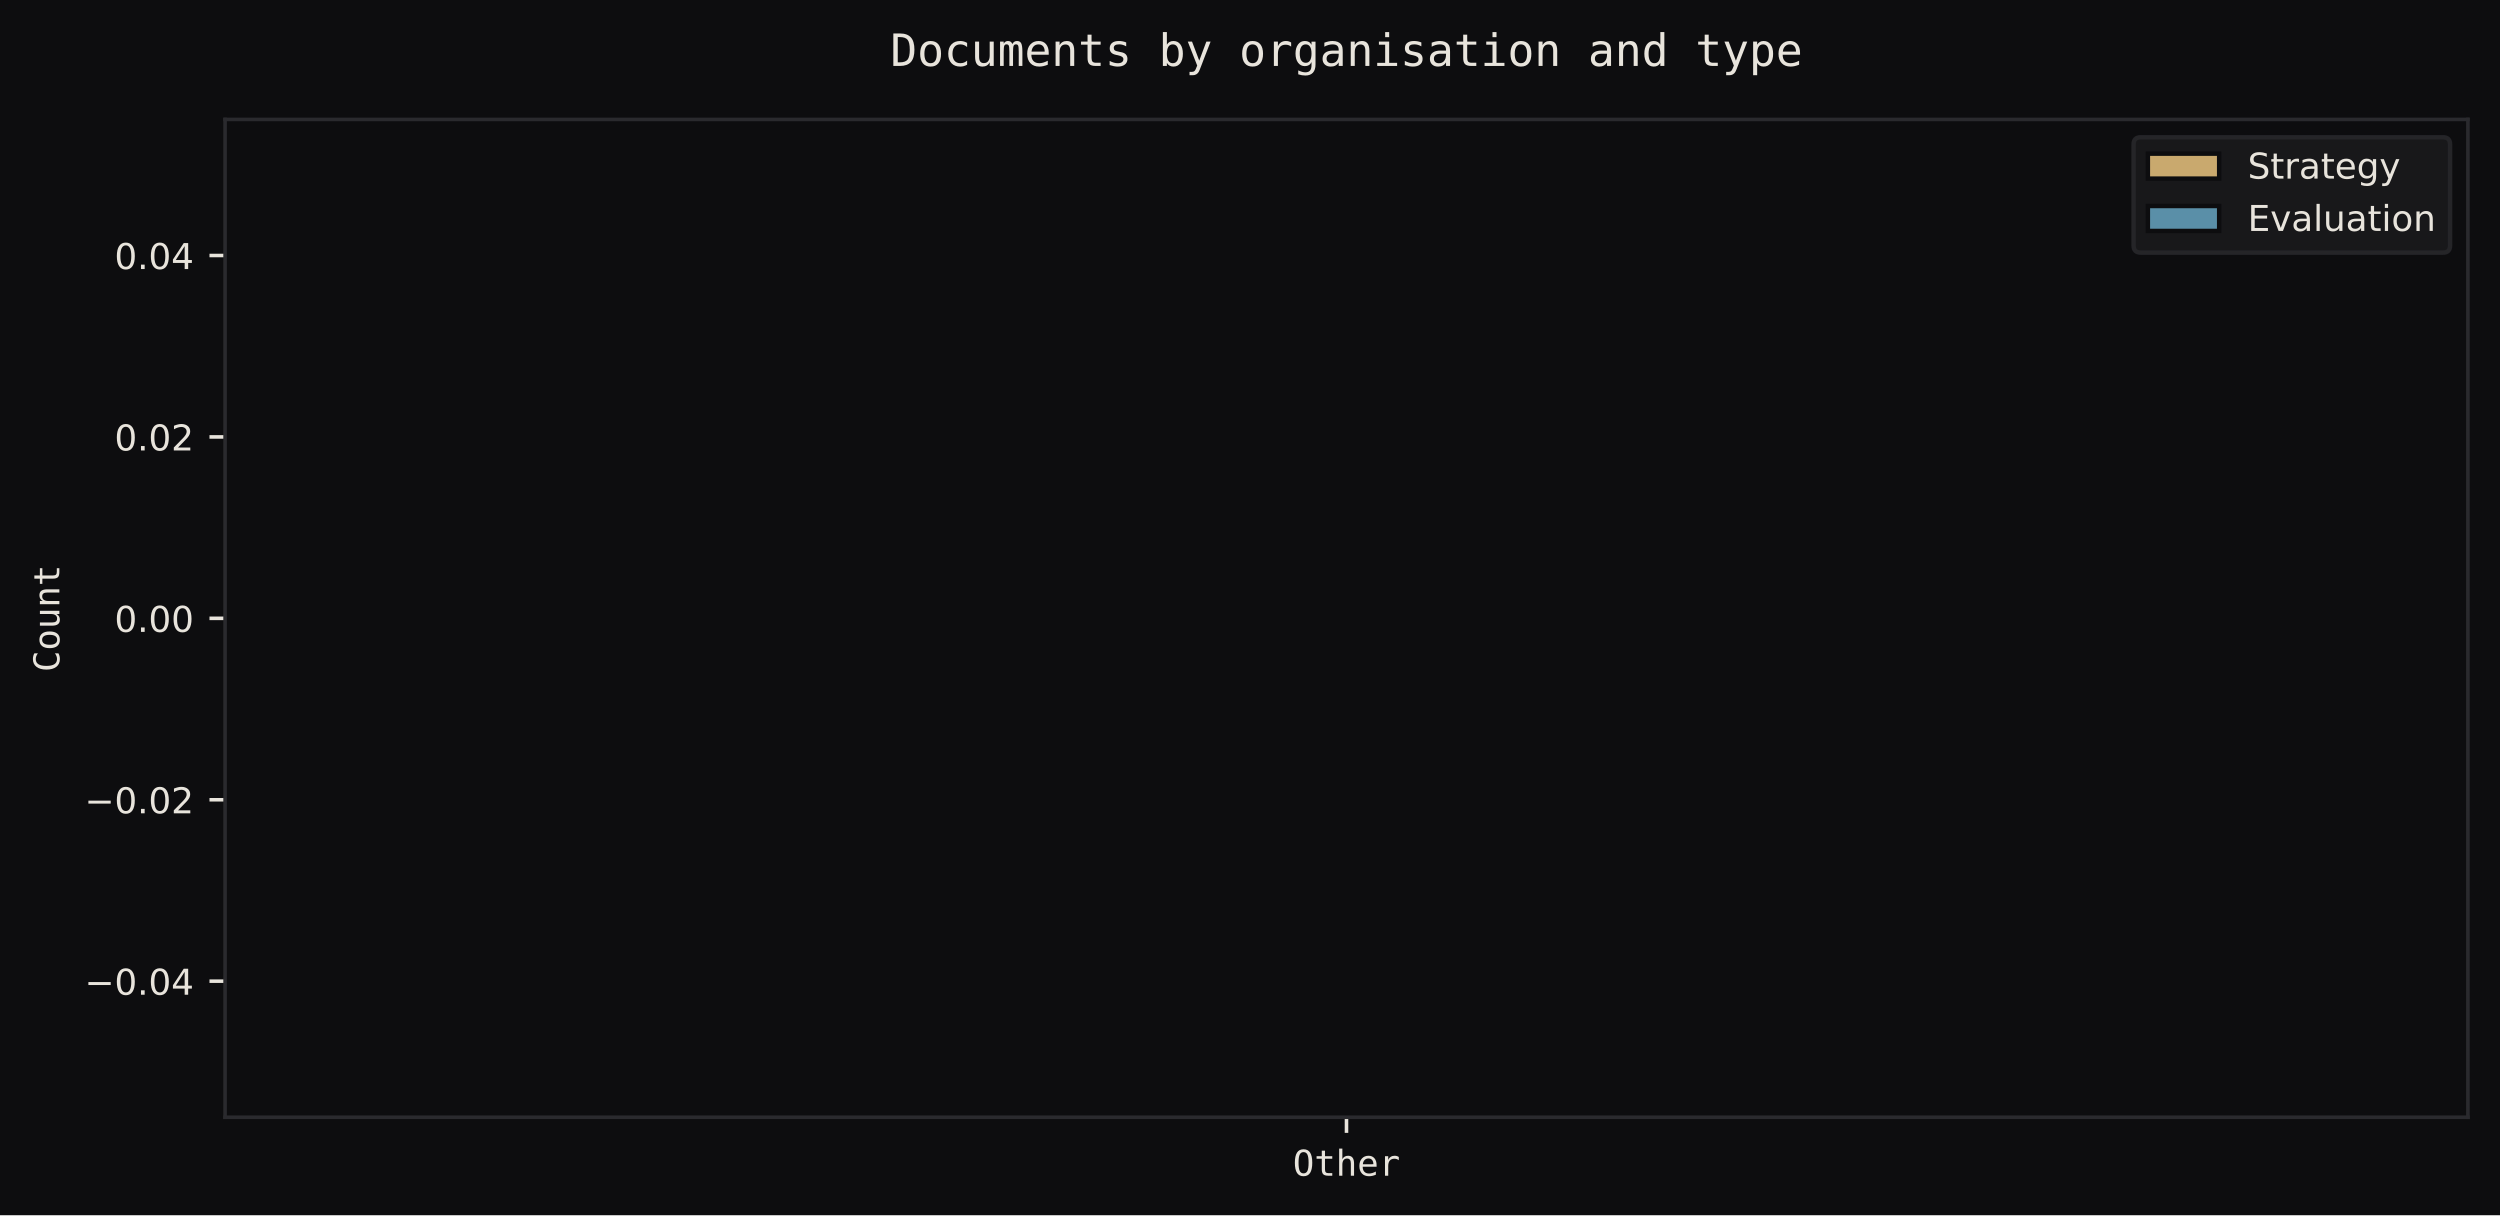
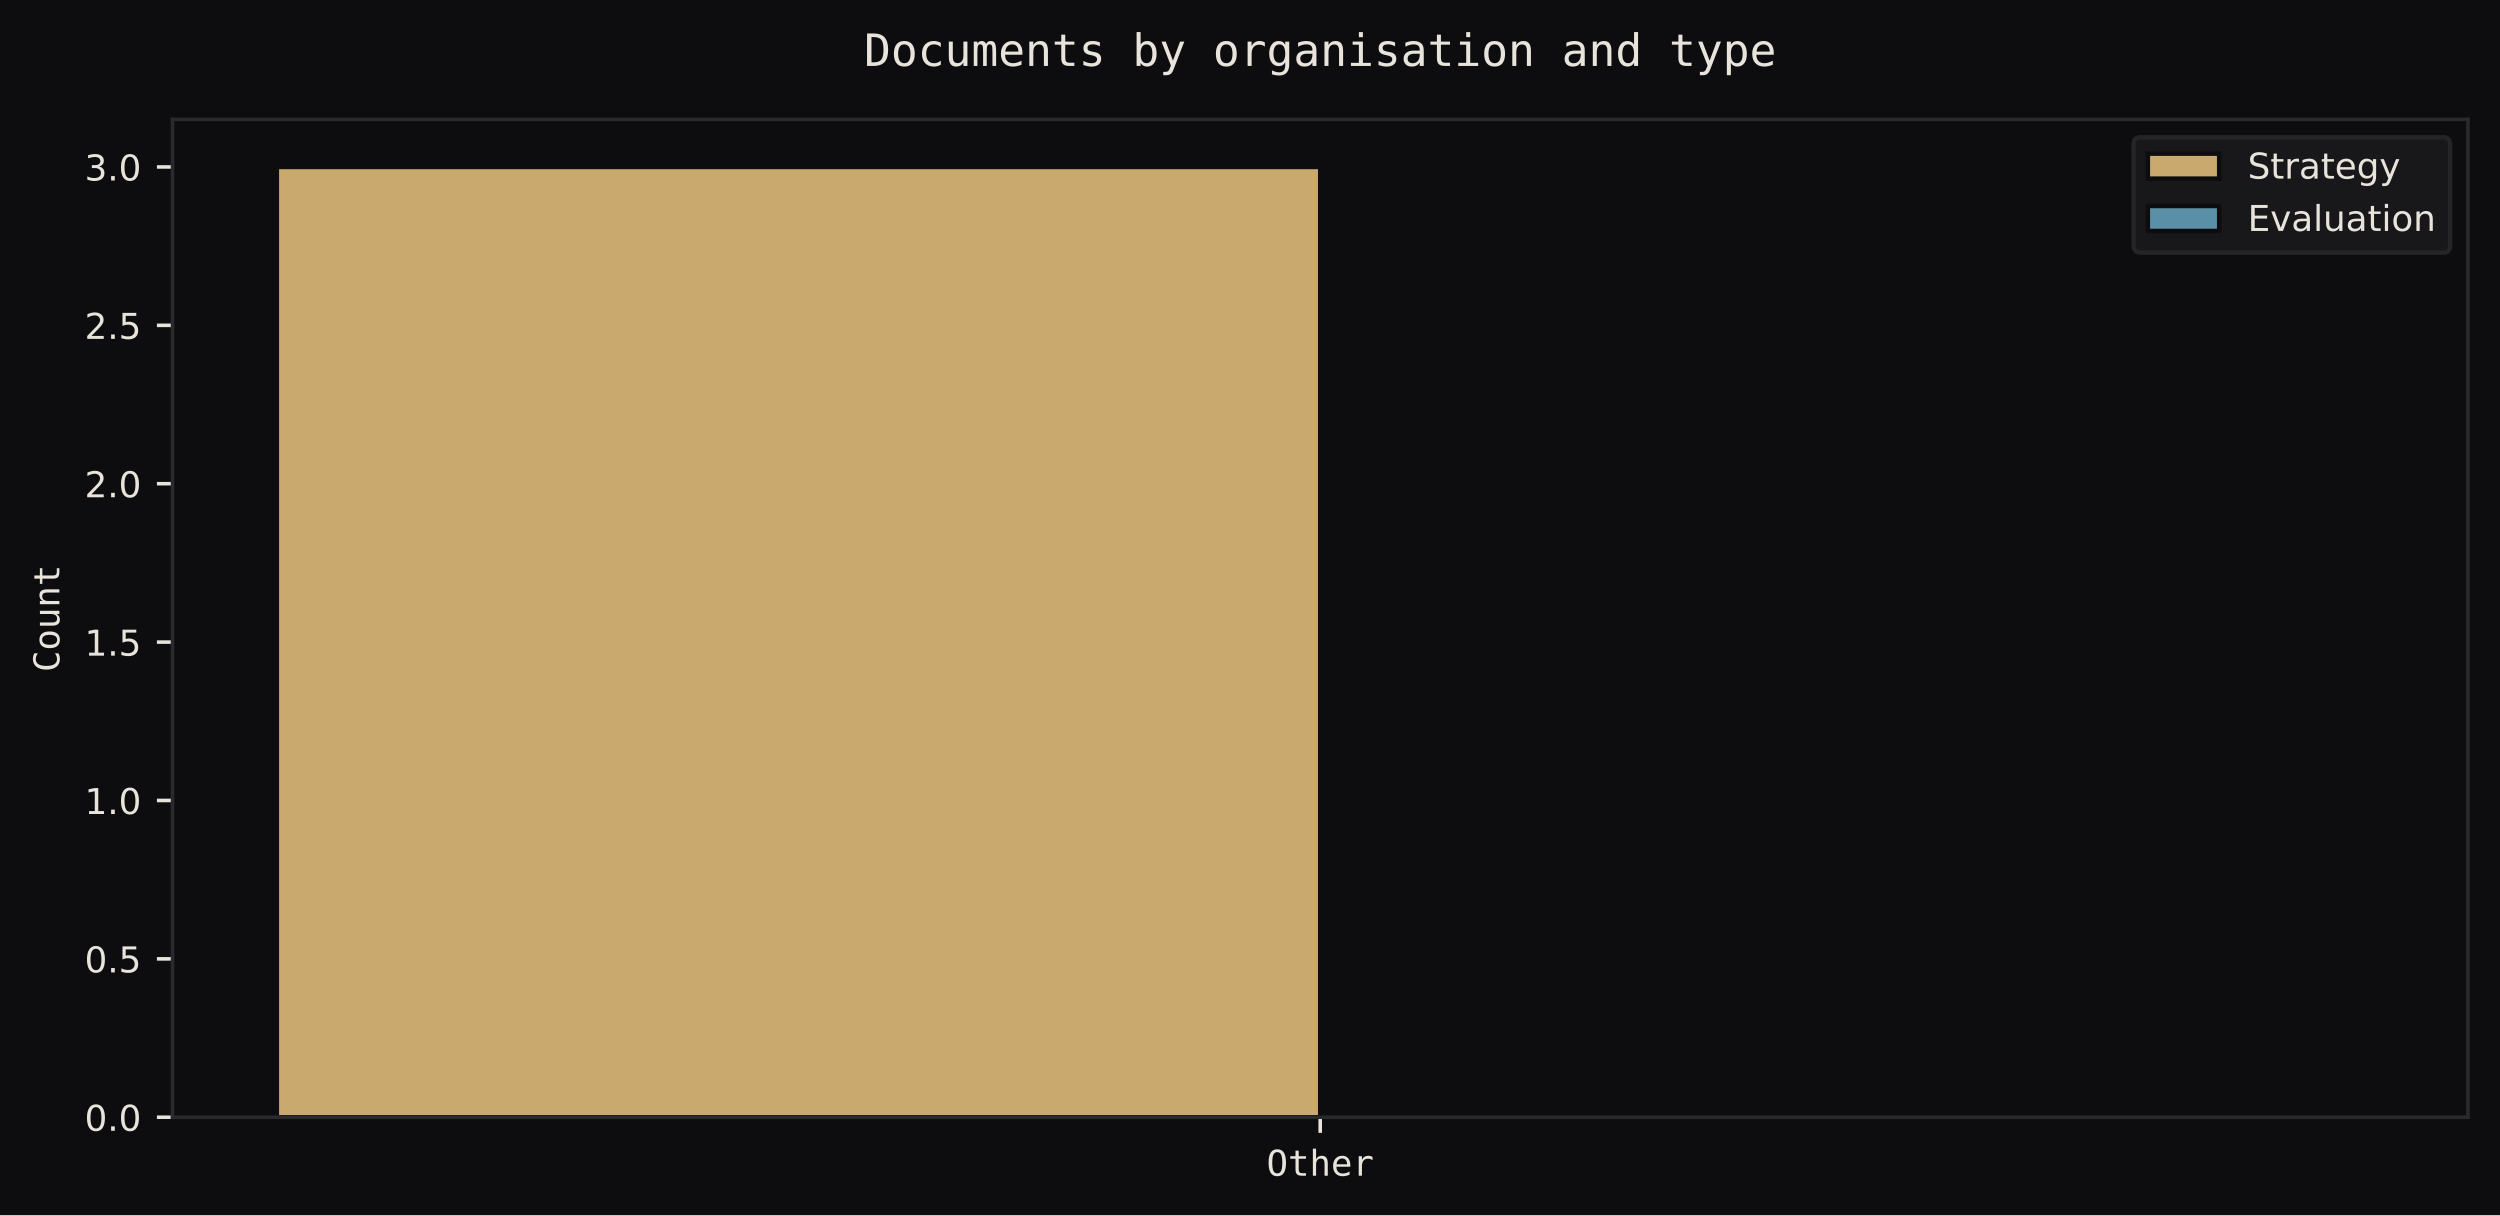
- <svg xmlns="http://www.w3.org/2000/svg" xmlns:xlink="http://www.w3.org/1999/xlink" width="560.931pt" height="272.663pt" viewBox="0 0 560.931 272.663" version="1.1">
+ <svg xmlns="http://www.w3.org/2000/svg" xmlns:xlink="http://www.w3.org/1999/xlink" width="560.928pt" height="272.663pt" viewBox="0 0 560.928 272.663" version="1.1">
  <defs>
    <style type="text/css">*{stroke-linejoin: round; stroke-linecap: butt}</style>
  </defs>
  <g id="figure_1">
    <g id="patch_1">
-       <path d="M 0 272.663  L 560.931 272.663  L 560.931 0  L 0 0  z " style="fill: #0d0d0f" />
+       <path d="M 0 272.663  L 560.928 272.663  L 560.928 0  L 0 0  z " style="fill: #0d0d0f" />
    </g>
    <g id="axes_1">
      <g id="patch_2">
-         <path d="M 50.501 250.678  L 553.731 250.678  L 553.731 26.798  L 50.501 26.798  z " style="fill: #0d0d0f" />
+         <path d="M 38.708 250.678  L 553.727 250.678  L 553.727 26.798  L 38.708 26.798  z " style="fill: #0d0d0f" />
      </g>
      <g id="patch_3">
-         <path d="M 73.375 138.738  L 302.116 138.738  L 302.116 138.738  L 73.375 138.738  z " clip-path="url(#pe4b5a69dbd)" style="fill: #c9a96e; stroke: #0d0d0f; stroke-linejoin: miter" />
+         <path d="M 62.117 250.678  L 296.217 250.678  L 296.217 37.459  L 62.117 37.459  z " clip-path="url(#pe9b4d05644)" style="fill: #c9a96e; stroke: #0d0d0f; stroke-linejoin: miter" />
      </g>
      <g id="patch_4">
-         <path d="M 302.116 138.738  L 530.857 138.738  L 530.857 138.738  L 302.116 138.738  z " clip-path="url(#pe4b5a69dbd)" style="fill: #5a8fa8; stroke: #0d0d0f; stroke-linejoin: miter" />
+         <path d="M 296.217 250.678  L 530.317 250.678  L 530.317 250.678  L 296.217 250.678  z " clip-path="url(#pe9b4d05644)" style="fill: #5a8fa8; stroke: #0d0d0f; stroke-linejoin: miter" />
      </g>
      <g id="matplotlib.axis_1">
        <g id="xtick_1">
          <g id="line2d_1">
            <defs>
-               <path id="m6f34812e41" d="M 0 0  L 0 3.5  " style="stroke: #e8e4dc; stroke-width: 0.8" />
-             </defs>
-             <g>
-               <use xlink:href="#m6f34812e41" x="302.116" y="250.678" style="fill: #e8e4dc; stroke: #e8e4dc; stroke-width: 0.8" />
+               <path id="m084ae5358c" d="M 0 0  L 0 3.5  " style="stroke: #e8e4dc; stroke-width: 0.8" />
+             </defs>
+             <g>
+               <use xlink:href="#m084ae5358c" x="296.217" y="250.678" style="fill: #e8e4dc; stroke: #e8e4dc; stroke-width: 0.8" />
            </g>
          </g>
          <g id="text_1">
-             <g style="fill: #e8e4dc" transform="translate(290.0756 263.7997) scale(0.08 -0.08)">
+             <g style="fill: #e8e4dc" transform="translate(284.1769 263.7997) scale(0.08 -0.08)">
              <defs>
                <path id="DejaVuSansMono-4f" d="M 2828 2328  Q 2828 3356 2617 3797  Q 2406 4238 1925 4238  Q 1447 4238 1236 3797  Q 1025 3356 1025 2328  Q 1025 1303 1236 862  Q 1447 422 1925 422  Q 2406 422 2617 861  Q 2828 1300 2828 2328  z M 3488 2328  Q 3488 1109 3102 509  Q 2716 -91 1925 -91  Q 1134 -91 750 506  Q 366 1103 366 2328  Q 366 3550 752 4150  Q 1138 4750 1925 4750  Q 2716 4750 3102 4150  Q 3488 3550 3488 2328  z " transform="scale(0.015625)" />
                <path id="DejaVuSansMono-74" d="M 1919 4494  L 1919 3500  L 3225 3500  L 3225 3053  L 1919 3053  L 1919 1153  Q 1919 766 2066 612  Q 2213 459 2578 459  L 3225 459  L 3225 0  L 2522 0  Q 1875 0 1609 259  Q 1344 519 1344 1153  L 1344 3053  L 409 3053  L 409 3500  L 1344 3500  L 1344 4494  L 1919 4494  z " transform="scale(0.015625)" />
                <path id="DejaVuSansMono-68" d="M 3284 2169  L 3284 0  L 2706 0  L 2706 2169  Q 2706 2641 2540 2862  Q 2375 3084 2022 3084  Q 1619 3084 1401 2798  Q 1184 2513 1184 1978  L 1184 0  L 609 0  L 609 4863  L 1184 4863  L 1184 2975  Q 1338 3275 1600 3429  Q 1863 3584 2222 3584  Q 2756 3584 3020 3232  Q 3284 2881 3284 2169  z " transform="scale(0.015625)" />
                <path id="DejaVuSansMono-65" d="M 3475 1894  L 3475 1613  L 984 1613  L 984 1594  Q 984 1022 1282 709  Q 1581 397 2125 397  Q 2400 397 2700 484  Q 3000 572 3341 750  L 3341 178  Q 3013 44 2708 -23  Q 2403 -91 2119 -91  Q 1303 -91 843 398  Q 384 888 384 1747  Q 384 2584 834 3084  Q 1284 3584 2034 3584  Q 2703 3584 3089 3131  Q 3475 2678 3475 1894  z M 2900 2063  Q 2888 2569 2661 2833  Q 2434 3097 2009 3097  Q 1594 3097 1325 2822  Q 1056 2547 1006 2059  L 2900 2063  z " transform="scale(0.015625)" />
                <path id="DejaVuSansMono-72" d="M 3609 2778  Q 3425 2922 3234 2987  Q 3044 3053 2816 3053  Q 2278 3053 1993 2715  Q 1709 2378 1709 1741  L 1709 0  L 1131 0  L 1131 3500  L 1709 3500  L 1709 2816  Q 1853 3188 2151 3386  Q 2450 3584 2859 3584  Q 3072 3584 3256 3531  Q 3441 3478 3609 3366  L 3609 2778  z " transform="scale(0.015625)" />
              </defs>
              <use xlink:href="#DejaVuSansMono-4f" />
              <use xlink:href="#DejaVuSansMono-74" transform="translate(60.20508 0)" />
              <use xlink:href="#DejaVuSansMono-68" transform="translate(120.4102 0)" />
              <use xlink:href="#DejaVuSansMono-65" transform="translate(180.6152 0)" />
              <use xlink:href="#DejaVuSansMono-72" transform="translate(240.8203 0)" />
            </g>
          </g>
        </g>
      </g>
      <g id="matplotlib.axis_2">
        <g id="ytick_1">
          <g id="line2d_2">
            <defs>
-               <path id="ma026a81837" d="M 0 0  L -3.5 0  " style="stroke: #e8e4dc; stroke-width: 0.8" />
-             </defs>
-             <g>
-               <use xlink:href="#ma026a81837" x="50.501" y="220.149" style="fill: #e8e4dc; stroke: #e8e4dc; stroke-width: 0.8" />
+               <path id="m0baafd3e30" d="M 0 0  L -3.5 0  " style="stroke: #e8e4dc; stroke-width: 0.8" />
+             </defs>
+             <g>
+               <use xlink:href="#m0baafd3e30" x="38.708" y="250.678" style="fill: #e8e4dc; stroke: #e8e4dc; stroke-width: 0.8" />
            </g>
          </g>
          <g id="text_2">
-             <g style="fill: #e8e4dc" transform="translate(18.985 223.1887) scale(0.08 -0.08)">
-               <defs>
-                 <path id="DejaVuSans-2212" d="M 678 2272  L 4684 2272  L 4684 1741  L 678 1741  L 678 2272  z " transform="scale(0.015625)" />
+             <g style="fill: #e8e4dc" transform="translate(18.985 253.7178) scale(0.08 -0.08)">
+               <defs>
                <path id="DejaVuSans-30" d="M 2034 4250  Q 1547 4250 1301 3770  Q 1056 3291 1056 2328  Q 1056 1369 1301 889  Q 1547 409 2034 409  Q 2525 409 2770 889  Q 3016 1369 3016 2328  Q 3016 3291 2770 3770  Q 2525 4250 2034 4250  z M 2034 4750  Q 2819 4750 3233 4129  Q 3647 3509 3647 2328  Q 3647 1150 3233 529  Q 2819 -91 2034 -91  Q 1250 -91 836 529  Q 422 1150 422 2328  Q 422 3509 836 4129  Q 1250 4750 2034 4750  z " transform="scale(0.015625)" />
                <path id="DejaVuSans-2e" d="M 684 794  L 1344 794  L 1344 0  L 684 0  L 684 794  z " transform="scale(0.015625)" />
-                 <path id="DejaVuSans-34" d="M 2419 4116  L 825 1625  L 2419 1625  L 2419 4116  z M 2253 4666  L 3047 4666  L 3047 1625  L 3713 1625  L 3713 1100  L 3047 1100  L 3047 0  L 2419 0  L 2419 1100  L 313 1100  L 313 1709  L 2253 4666  z " transform="scale(0.015625)" />
-               </defs>
-               <use xlink:href="#DejaVuSans-2212" />
-               <use xlink:href="#DejaVuSans-30" transform="translate(83.78906 0)" />
-               <use xlink:href="#DejaVuSans-2e" transform="translate(147.4121 0)" />
-               <use xlink:href="#DejaVuSans-30" transform="translate(179.1992 0)" />
-               <use xlink:href="#DejaVuSans-34" transform="translate(242.8223 0)" />
+               </defs>
+               <use xlink:href="#DejaVuSans-30" />
+               <use xlink:href="#DejaVuSans-2e" transform="translate(63.62305 0)" />
+               <use xlink:href="#DejaVuSans-30" transform="translate(95.41016 0)" />
            </g>
          </g>
        </g>
        <g id="ytick_2">
          <g id="line2d_3">
            <g>
-               <use xlink:href="#ma026a81837" x="50.501" y="179.444" style="fill: #e8e4dc; stroke: #e8e4dc; stroke-width: 0.8" />
+               <use xlink:href="#m0baafd3e30" x="38.708" y="215.142" style="fill: #e8e4dc; stroke: #e8e4dc; stroke-width: 0.8" />
            </g>
          </g>
          <g id="text_3">
-             <g style="fill: #e8e4dc" transform="translate(18.985 182.4833) scale(0.08 -0.08)">
-               <defs>
-                 <path id="DejaVuSans-32" d="M 1228 531  L 3431 531  L 3431 0  L 469 0  L 469 531  Q 828 903 1448 1529  Q 2069 2156 2228 2338  Q 2531 2678 2651 2914  Q 2772 3150 2772 3378  Q 2772 3750 2511 3984  Q 2250 4219 1831 4219  Q 1534 4219 1204 4116  Q 875 4013 500 3803  L 500 4441  Q 881 4594 1212 4672  Q 1544 4750 1819 4750  Q 2544 4750 2975 4387  Q 3406 4025 3406 3419  Q 3406 3131 3298 2873  Q 3191 2616 2906 2266  Q 2828 2175 2409 1742  Q 1991 1309 1228 531  z " transform="scale(0.015625)" />
-               </defs>
-               <use xlink:href="#DejaVuSans-2212" />
-               <use xlink:href="#DejaVuSans-30" transform="translate(83.78906 0)" />
-               <use xlink:href="#DejaVuSans-2e" transform="translate(147.4121 0)" />
-               <use xlink:href="#DejaVuSans-30" transform="translate(179.1992 0)" />
-               <use xlink:href="#DejaVuSans-32" transform="translate(242.8223 0)" />
+             <g style="fill: #e8e4dc" transform="translate(18.985 218.1813) scale(0.08 -0.08)">
+               <defs>
+                 <path id="DejaVuSans-35" d="M 691 4666  L 3169 4666  L 3169 4134  L 1269 4134  L 1269 2991  Q 1406 3038 1543 3061  Q 1681 3084 1819 3084  Q 2600 3084 3056 2656  Q 3513 2228 3513 1497  Q 3513 744 3044 326  Q 2575 -91 1722 -91  Q 1428 -91 1123 -41  Q 819 9 494 109  L 494 744  Q 775 591 1075 516  Q 1375 441 1709 441  Q 2250 441 2565 725  Q 2881 1009 2881 1497  Q 2881 1984 2565 2268  Q 2250 2553 1709 2553  Q 1456 2553 1204 2497  Q 953 2441 691 2322  L 691 4666  z " transform="scale(0.015625)" />
+               </defs>
+               <use xlink:href="#DejaVuSans-30" />
+               <use xlink:href="#DejaVuSans-2e" transform="translate(63.62305 0)" />
+               <use xlink:href="#DejaVuSans-35" transform="translate(95.41016 0)" />
            </g>
          </g>
        </g>
        <g id="ytick_3">
          <g id="line2d_4">
            <g>
-               <use xlink:href="#ma026a81837" x="50.501" y="138.738" style="fill: #e8e4dc; stroke: #e8e4dc; stroke-width: 0.8" />
+               <use xlink:href="#m0baafd3e30" x="38.708" y="179.605" style="fill: #e8e4dc; stroke: #e8e4dc; stroke-width: 0.8" />
            </g>
          </g>
          <g id="text_4">
-             <g style="fill: #e8e4dc" transform="translate(25.68875 141.7778) scale(0.08 -0.08)">
-               <use xlink:href="#DejaVuSans-30" />
+             <g style="fill: #e8e4dc" transform="translate(18.985 182.6448) scale(0.08 -0.08)">
+               <defs>
+                 <path id="DejaVuSans-31" d="M 794 531  L 1825 531  L 1825 4091  L 703 3866  L 703 4441  L 1819 4666  L 2450 4666  L 2450 531  L 3481 531  L 3481 0  L 794 0  L 794 531  z " transform="scale(0.015625)" />
+               </defs>
+               <use xlink:href="#DejaVuSans-31" />
              <use xlink:href="#DejaVuSans-2e" transform="translate(63.62305 0)" />
              <use xlink:href="#DejaVuSans-30" transform="translate(95.41016 0)" />
-               <use xlink:href="#DejaVuSans-30" transform="translate(159.0332 0)" />
            </g>
          </g>
        </g>
        <g id="ytick_4">
          <g id="line2d_5">
            <g>
-               <use xlink:href="#ma026a81837" x="50.501" y="98.033" style="fill: #e8e4dc; stroke: #e8e4dc; stroke-width: 0.8" />
+               <use xlink:href="#m0baafd3e30" x="38.708" y="144.069" style="fill: #e8e4dc; stroke: #e8e4dc; stroke-width: 0.8" />
            </g>
          </g>
          <g id="text_5">
-             <g style="fill: #e8e4dc" transform="translate(25.68875 101.0724) scale(0.08 -0.08)">
-               <use xlink:href="#DejaVuSans-30" />
-               <use xlink:href="#DejaVuSans-2e" transform="translate(63.62305 0)" />
-               <use xlink:href="#DejaVuSans-30" transform="translate(95.41016 0)" />
-               <use xlink:href="#DejaVuSans-32" transform="translate(159.0332 0)" />
+             <g style="fill: #e8e4dc" transform="translate(18.985 147.1083) scale(0.08 -0.08)">
+               <use xlink:href="#DejaVuSans-31" />
+               <use xlink:href="#DejaVuSans-2e" transform="translate(63.62305 0)" />
+               <use xlink:href="#DejaVuSans-35" transform="translate(95.41016 0)" />
            </g>
          </g>
        </g>
        <g id="ytick_5">
          <g id="line2d_6">
            <g>
-               <use xlink:href="#ma026a81837" x="50.501" y="57.328" style="fill: #e8e4dc; stroke: #e8e4dc; stroke-width: 0.8" />
+               <use xlink:href="#m0baafd3e30" x="38.708" y="108.532" style="fill: #e8e4dc; stroke: #e8e4dc; stroke-width: 0.8" />
            </g>
          </g>
          <g id="text_6">
-             <g style="fill: #e8e4dc" transform="translate(25.68875 60.3669) scale(0.08 -0.08)">
-               <use xlink:href="#DejaVuSans-30" />
+             <g style="fill: #e8e4dc" transform="translate(18.985 111.5718) scale(0.08 -0.08)">
+               <defs>
+                 <path id="DejaVuSans-32" d="M 1228 531  L 3431 531  L 3431 0  L 469 0  L 469 531  Q 828 903 1448 1529  Q 2069 2156 2228 2338  Q 2531 2678 2651 2914  Q 2772 3150 2772 3378  Q 2772 3750 2511 3984  Q 2250 4219 1831 4219  Q 1534 4219 1204 4116  Q 875 4013 500 3803  L 500 4441  Q 881 4594 1212 4672  Q 1544 4750 1819 4750  Q 2544 4750 2975 4387  Q 3406 4025 3406 3419  Q 3406 3131 3298 2873  Q 3191 2616 2906 2266  Q 2828 2175 2409 1742  Q 1991 1309 1228 531  z " transform="scale(0.015625)" />
+               </defs>
+               <use xlink:href="#DejaVuSans-32" />
              <use xlink:href="#DejaVuSans-2e" transform="translate(63.62305 0)" />
              <use xlink:href="#DejaVuSans-30" transform="translate(95.41016 0)" />
-               <use xlink:href="#DejaVuSans-34" transform="translate(159.0332 0)" />
-             </g>
-           </g>
-         </g>
-         <g id="text_7">
+             </g>
+           </g>
+         </g>
+         <g id="ytick_6">
+           <g id="line2d_7">
+             <g>
+               <use xlink:href="#m0baafd3e30" x="38.708" y="72.996" style="fill: #e8e4dc; stroke: #e8e4dc; stroke-width: 0.8" />
+             </g>
+           </g>
+           <g id="text_7">
+             <g style="fill: #e8e4dc" transform="translate(18.985 76.03527) scale(0.08 -0.08)">
+               <use xlink:href="#DejaVuSans-32" />
+               <use xlink:href="#DejaVuSans-2e" transform="translate(63.62305 0)" />
+               <use xlink:href="#DejaVuSans-35" transform="translate(95.41016 0)" />
+             </g>
+           </g>
+         </g>
+         <g id="ytick_7">
+           <g id="line2d_8">
+             <g>
+               <use xlink:href="#m0baafd3e30" x="38.708" y="37.459" style="fill: #e8e4dc; stroke: #e8e4dc; stroke-width: 0.8" />
+             </g>
+           </g>
+           <g id="text_8">
+             <g style="fill: #e8e4dc" transform="translate(18.985 40.49876) scale(0.08 -0.08)">
+               <defs>
+                 <path id="DejaVuSans-33" d="M 2597 2516  Q 3050 2419 3304 2112  Q 3559 1806 3559 1356  Q 3559 666 3084 287  Q 2609 -91 1734 -91  Q 1441 -91 1130 -33  Q 819 25 488 141  L 488 750  Q 750 597 1062 519  Q 1375 441 1716 441  Q 2309 441 2620 675  Q 2931 909 2931 1356  Q 2931 1769 2642 2001  Q 2353 2234 1838 2234  L 1294 2234  L 1294 2753  L 1863 2753  Q 2328 2753 2575 2939  Q 2822 3125 2822 3475  Q 2822 3834 2567 4026  Q 2313 4219 1838 4219  Q 1578 4219 1281 4162  Q 984 4106 628 3988  L 628 4550  Q 988 4650 1302 4700  Q 1616 4750 1894 4750  Q 2613 4750 3031 4423  Q 3450 4097 3450 3541  Q 3450 3153 3228 2886  Q 3006 2619 2597 2516  z " transform="scale(0.015625)" />
+               </defs>
+               <use xlink:href="#DejaVuSans-33" />
+               <use xlink:href="#DejaVuSans-2e" transform="translate(63.62305 0)" />
+               <use xlink:href="#DejaVuSans-30" transform="translate(95.41016 0)" />
+             </g>
+           </g>
+         </g>
+         <g id="text_9">
          <g style="fill: #e8e4dc" transform="translate(13.32125 150.7791) rotate(-90) scale(0.08 -0.08)">
            <defs>
              <path id="DejaVuSansMono-43" d="M 3353 166  Q 3113 38 2859 -26  Q 2606 -91 2322 -91  Q 1425 -91 929 543  Q 434 1178 434 2328  Q 434 3472 932 4111  Q 1431 4750 2322 4750  Q 2606 4750 2859 4686  Q 3113 4622 3353 4494  L 3353 3847  Q 3122 4038 2856 4138  Q 2591 4238 2322 4238  Q 1706 4238 1400 3763  Q 1094 3288 1094 2328  Q 1094 1372 1400 897  Q 1706 422 2322 422  Q 2597 422 2861 522  Q 3125 622 3353 813  L 3353 166  z " transform="scale(0.015625)" />
              <path id="DejaVuSansMono-6f" d="M 1925 3097  Q 1488 3097 1263 2756  Q 1038 2416 1038 1747  Q 1038 1081 1263 739  Q 1488 397 1925 397  Q 2366 397 2591 739  Q 2816 1081 2816 1747  Q 2816 2416 2591 2756  Q 2366 3097 1925 3097  z M 1925 3584  Q 2653 3584 3039 3112  Q 3425 2641 3425 1747  Q 3425 850 3040 379  Q 2656 -91 1925 -91  Q 1197 -91 812 379  Q 428 850 428 1747  Q 428 2641 812 3112  Q 1197 3584 1925 3584  z " transform="scale(0.015625)" />
              <path id="DejaVuSansMono-75" d="M 609 1325  L 609 3494  L 1184 3494  L 1184 1325  Q 1184 853 1351 631  Q 1519 409 1869 409  Q 2275 409 2490 695  Q 2706 981 2706 1516  L 2706 3494  L 3284 3494  L 3284 0  L 2706 0  L 2706 525  Q 2553 222 2289 65  Q 2025 -91 1672 -91  Q 1134 -91 871 261  Q 609 613 609 1325  z " transform="scale(0.015625)" />
              <path id="DejaVuSansMono-6e" d="M 3284 2169  L 3284 0  L 2706 0  L 2706 2169  Q 2706 2641 2540 2862  Q 2375 3084 2022 3084  Q 1619 3084 1401 2798  Q 1184 2513 1184 1978  L 1184 0  L 609 0  L 609 3500  L 1184 3500  L 1184 2975  Q 1338 3275 1600 3429  Q 1863 3584 2222 3584  Q 2756 3584 3020 3232  Q 3284 2881 3284 2169  z " transform="scale(0.015625)" />
            </defs>
            <use xlink:href="#DejaVuSansMono-43" />
            <use xlink:href="#DejaVuSansMono-6f" transform="translate(60.20508 0)" />
            <use xlink:href="#DejaVuSansMono-75" transform="translate(120.4102 0)" />
            <use xlink:href="#DejaVuSansMono-6e" transform="translate(180.6152 0)" />
            <use xlink:href="#DejaVuSansMono-74" transform="translate(240.8203 0)" />
          </g>
        </g>
      </g>
      <g id="patch_5">
-         <path d="M 50.501 250.678  L 50.501 26.798  " style="fill: none; stroke: #2a2a2e; stroke-width: 0.8; stroke-linejoin: miter; stroke-linecap: square" />
+         <path d="M 38.708 250.678  L 38.708 26.798  " style="fill: none; stroke: #2a2a2e; stroke-width: 0.8; stroke-linejoin: miter; stroke-linecap: square" />
      </g>
      <g id="patch_6">
-         <path d="M 553.731 250.678  L 553.731 26.798  " style="fill: none; stroke: #2a2a2e; stroke-width: 0.8; stroke-linejoin: miter; stroke-linecap: square" />
+         <path d="M 553.727 250.678  L 553.727 26.798  " style="fill: none; stroke: #2a2a2e; stroke-width: 0.8; stroke-linejoin: miter; stroke-linecap: square" />
      </g>
      <g id="patch_7">
-         <path d="M 50.501 250.678  L 553.731 250.678  " style="fill: none; stroke: #2a2a2e; stroke-width: 0.8; stroke-linejoin: miter; stroke-linecap: square" />
+         <path d="M 38.708 250.678  L 553.727 250.678  " style="fill: none; stroke: #2a2a2e; stroke-width: 0.8; stroke-linejoin: miter; stroke-linecap: square" />
      </g>
      <g id="patch_8">
-         <path d="M 50.501 26.798  L 553.731 26.798  " style="fill: none; stroke: #2a2a2e; stroke-width: 0.8; stroke-linejoin: miter; stroke-linecap: square" />
-       </g>
-       <g id="text_8">
-         <g style="fill: #e8e4dc" transform="translate(199.7709 14.79844) scale(0.1 -0.1)">
+         <path d="M 38.708 26.798  L 553.727 26.798  " style="fill: none; stroke: #2a2a2e; stroke-width: 0.8; stroke-linejoin: miter; stroke-linecap: square" />
+       </g>
+       <g id="text_10">
+         <g style="fill: #e8e4dc" transform="translate(193.8722 14.79844) scale(0.1 -0.1)">
          <defs>
            <path id="DejaVuSansMono-44" d="M 1363 519  Q 2159 519 2475 911  Q 2791 1303 2791 2328  Q 2791 3363 2477 3755  Q 2163 4147 1363 4147  L 1063 4147  L 1063 519  L 1363 519  z M 1375 4666  Q 2444 4666 2950 4097  Q 3456 3528 3456 2328  Q 3456 1134 2950 567  Q 2444 0 1375 0  L 428 0  L 428 4666  L 1375 4666  z " transform="scale(0.015625)" />
            <path id="DejaVuSansMono-63" d="M 3316 178  Q 3084 44 2839 -23  Q 2594 -91 2338 -91  Q 1525 -91 1067 396  Q 609 884 609 1747  Q 609 2609 1067 3096  Q 1525 3584 2338 3584  Q 2591 3584 2831 3518  Q 3072 3453 3316 3316  L 3316 2713  Q 3088 2916 2858 3006  Q 2628 3097 2338 3097  Q 1797 3097 1506 2747  Q 1216 2397 1216 1747  Q 1216 1100 1508 748  Q 1800 397 2338 397  Q 2638 397 2875 489  Q 3113 581 3316 775  L 3316 178  z " transform="scale(0.015625)" />
            <path id="DejaVuSansMono-6d" d="M 2113 3144  Q 2219 3369 2383 3476  Q 2547 3584 2778 3584  Q 3200 3584 3373 3257  Q 3547 2931 3547 2028  L 3547 0  L 3022 0  L 3022 2003  Q 3022 2744 2939 2923  Q 2856 3103 2638 3103  Q 2388 3103 2295 2911  Q 2203 2719 2203 2003  L 2203 0  L 1678 0  L 1678 2003  Q 1678 2753 1589 2928  Q 1500 3103 1269 3103  Q 1041 3103 952 2911  Q 863 2719 863 2003  L 863 0  L 341 0  L 341 3500  L 863 3500  L 863 3200  Q 966 3388 1120 3486  Q 1275 3584 1472 3584  Q 1709 3584 1867 3475  Q 2025 3366 2113 3144  z " transform="scale(0.015625)" />
            <path id="DejaVuSansMono-73" d="M 3041 3378  L 3041 2816  Q 2794 2959 2544 3031  Q 2294 3103 2034 3103  Q 1644 3103 1451 2976  Q 1259 2850 1259 2591  Q 1259 2356 1403 2240  Q 1547 2125 2119 2016  L 2350 1972  Q 2778 1891 2998 1647  Q 3219 1403 3219 1013  Q 3219 494 2850 201  Q 2481 -91 1825 -91  Q 1566 -91 1281 -36  Q 997 19 666 128  L 666 722  Q 988 556 1281 473  Q 1575 391 1838 391  Q 2219 391 2428 545  Q 2638 700 2638 978  Q 2638 1378 1872 1531  L 1847 1538  L 1631 1581  Q 1134 1678 906 1908  Q 678 2138 678 2534  Q 678 3038 1018 3311  Q 1359 3584 1991 3584  Q 2272 3584 2531 3532  Q 2791 3481 3041 3378  z " transform="scale(0.015625)" />
            <path id="DejaVuSansMono-20" transform="scale(0.015625)" />
            <path id="DejaVuSansMono-62" d="M 2869 1747  Q 2869 2416 2656 2756  Q 2444 3097 2028 3097  Q 1609 3097 1393 2755  Q 1178 2413 1178 1747  Q 1178 1084 1393 740  Q 1609 397 2028 397  Q 2444 397 2656 737  Q 2869 1078 2869 1747  z M 1178 3053  Q 1316 3309 1558 3446  Q 1800 3584 2119 3584  Q 2750 3584 3112 3098  Q 3475 2613 3475 1759  Q 3475 894 3111 401  Q 2747 -91 2113 -91  Q 1800 -91 1561 45  Q 1322 181 1178 441  L 1178 0  L 603 0  L 603 4863  L 1178 4863  L 1178 3053  z " transform="scale(0.015625)" />
            <path id="DejaVuSansMono-79" d="M 2681 1125  Q 2538 759 2316 163  Q 2006 -663 1900 -844  Q 1756 -1088 1540 -1209  Q 1325 -1331 1038 -1331  L 575 -1331  L 575 -850  L 916 -850  Q 1169 -850 1312 -703  Q 1456 -556 1678 56  L 325 3500  L 934 3500  L 1972 763  L 2994 3500  L 3603 3500  L 2681 1125  z " transform="scale(0.015625)" />
            <path id="DejaVuSansMono-67" d="M 2681 1778  Q 2681 2425 2470 2761  Q 2259 3097 1856 3097  Q 1434 3097 1212 2761  Q 991 2425 991 1778  Q 991 1131 1214 792  Q 1438 453 1863 453  Q 2259 453 2470 793  Q 2681 1134 2681 1778  z M 3256 225  Q 3256 -563 2884 -969  Q 2513 -1375 1791 -1375  Q 1553 -1375 1293 -1331  Q 1034 -1288 775 -1203  L 775 -634  Q 1081 -778 1331 -847  Q 1581 -916 1791 -916  Q 2256 -916 2468 -662  Q 2681 -409 2681 141  L 2681 166  L 2681 556  Q 2544 263 2306 119  Q 2069 -25 1728 -25  Q 1116 -25 750 465  Q 384 956 384 1778  Q 384 2603 750 3093  Q 1116 3584 1728 3584  Q 2066 3584 2300 3450  Q 2534 3316 2681 3034  L 2681 3488  L 3256 3488  L 3256 225  z " transform="scale(0.015625)" />
            <path id="DejaVuSansMono-61" d="M 2194 1759  L 2003 1759  Q 1500 1759 1245 1582  Q 991 1406 991 1056  Q 991 741 1181 566  Q 1372 391 1709 391  Q 2184 391 2456 720  Q 2728 1050 2731 1631  L 2731 1759  L 2194 1759  z M 3309 1997  L 3309 0  L 2731 0  L 2731 519  Q 2547 206 2267 57  Q 1988 -91 1588 -91  Q 1053 -91 734 211  Q 416 513 416 1019  Q 416 1603 808 1906  Q 1200 2209 1959 2209  L 2731 2209  L 2731 2300  Q 2728 2719 2518 2908  Q 2309 3097 1850 3097  Q 1556 3097 1256 3012  Q 956 2928 672 2766  L 672 3341  Q 991 3463 1283 3523  Q 1575 3584 1850 3584  Q 2284 3584 2592 3456  Q 2900 3328 3091 3072  Q 3209 2916 3259 2686  Q 3309 2456 3309 1997  z " transform="scale(0.015625)" />
            <path id="DejaVuSansMono-69" d="M 800 3500  L 2272 3500  L 2272 447  L 3413 447  L 3413 0  L 556 0  L 556 447  L 1697 447  L 1697 3053  L 800 3053  L 800 3500  z M 1697 4863  L 2272 4863  L 2272 4134  L 1697 4134  L 1697 4863  z " transform="scale(0.015625)" />
            <path id="DejaVuSansMono-64" d="M 2681 3053  L 2681 4863  L 3256 4863  L 3256 0  L 2681 0  L 2681 441  Q 2538 181 2298 45  Q 2059 -91 1747 -91  Q 1113 -91 748 401  Q 384 894 384 1759  Q 384 2613 750 3098  Q 1116 3584 1747 3584  Q 2063 3584 2303 3448  Q 2544 3313 2681 3053  z M 991 1747  Q 991 1078 1203 737  Q 1416 397 1831 397  Q 2247 397 2464 740  Q 2681 1084 2681 1747  Q 2681 2413 2464 2755  Q 2247 3097 1831 3097  Q 1416 3097 1203 2756  Q 991 2416 991 1747  z " transform="scale(0.015625)" />
            <path id="DejaVuSansMono-70" d="M 1172 441  L 1172 -1331  L 594 -1331  L 594 3500  L 1172 3500  L 1172 3053  Q 1316 3313 1555 3448  Q 1794 3584 2106 3584  Q 2741 3584 3102 3093  Q 3463 2603 3463 1734  Q 3463 881 3100 395  Q 2738 -91 2106 -91  Q 1788 -91 1548 45  Q 1309 181 1172 441  z M 2859 1747  Q 2859 2416 2648 2756  Q 2438 3097 2022 3097  Q 1603 3097 1387 2755  Q 1172 2413 1172 1747  Q 1172 1084 1387 740  Q 1603 397 2022 397  Q 2438 397 2648 737  Q 2859 1078 2859 1747  z " transform="scale(0.015625)" />
          </defs>
          <use xlink:href="#DejaVuSansMono-44" />
          <use xlink:href="#DejaVuSansMono-6f" transform="translate(60.20508 0)" />
          <use xlink:href="#DejaVuSansMono-63" transform="translate(120.4102 0)" />
          <use xlink:href="#DejaVuSansMono-75" transform="translate(180.6152 0)" />
          <use xlink:href="#DejaVuSansMono-6d" transform="translate(240.8203 0)" />
          <use xlink:href="#DejaVuSansMono-65" transform="translate(301.0254 0)" />
          <use xlink:href="#DejaVuSansMono-6e" transform="translate(361.2305 0)" />
          <use xlink:href="#DejaVuSansMono-74" transform="translate(421.4355 0)" />
          <use xlink:href="#DejaVuSansMono-73" transform="translate(481.6406 0)" />
          <use xlink:href="#DejaVuSansMono-20" transform="translate(541.8457 0)" />
          <use xlink:href="#DejaVuSansMono-62" transform="translate(602.0508 0)" />
          <use xlink:href="#DejaVuSansMono-79" transform="translate(662.2559 0)" />
          <use xlink:href="#DejaVuSansMono-20" transform="translate(722.4609 0)" />
          <use xlink:href="#DejaVuSansMono-6f" transform="translate(782.666 0)" />
          <use xlink:href="#DejaVuSansMono-72" transform="translate(842.8711 0)" />
          <use xlink:href="#DejaVuSansMono-67" transform="translate(903.0762 0)" />
          <use xlink:href="#DejaVuSansMono-61" transform="translate(963.2812 0)" />
          <use xlink:href="#DejaVuSansMono-6e" transform="translate(1023.486 0)" />
          <use xlink:href="#DejaVuSansMono-69" transform="translate(1083.691 0)" />
          <use xlink:href="#DejaVuSansMono-73" transform="translate(1143.896 0)" />
          <use xlink:href="#DejaVuSansMono-61" transform="translate(1204.102 0)" />
          <use xlink:href="#DejaVuSansMono-74" transform="translate(1264.307 0)" />
          <use xlink:href="#DejaVuSansMono-69" transform="translate(1324.512 0)" />
          <use xlink:href="#DejaVuSansMono-6f" transform="translate(1384.717 0)" />
          <use xlink:href="#DejaVuSansMono-6e" transform="translate(1444.922 0)" />
          <use xlink:href="#DejaVuSansMono-20" transform="translate(1505.127 0)" />
          <use xlink:href="#DejaVuSansMono-61" transform="translate(1565.332 0)" />
          <use xlink:href="#DejaVuSansMono-6e" transform="translate(1625.537 0)" />
          <use xlink:href="#DejaVuSansMono-64" transform="translate(1685.742 0)" />
          <use xlink:href="#DejaVuSansMono-20" transform="translate(1745.947 0)" />
          <use xlink:href="#DejaVuSansMono-74" transform="translate(1806.152 0)" />
          <use xlink:href="#DejaVuSansMono-79" transform="translate(1866.357 0)" />
          <use xlink:href="#DejaVuSansMono-70" transform="translate(1926.562 0)" />
          <use xlink:href="#DejaVuSansMono-65" transform="translate(1986.768 0)" />
        </g>
      </g>
      <g id="legend_1">
        <g id="patch_9">
-           <path d="M 480.32 56.683  L 548.131 56.683  Q 549.731 56.683 549.731 55.083  L 549.731 32.398  Q 549.731 30.798 548.131 30.798  L 480.32 30.798  Q 478.72 30.798 478.72 32.398  L 478.72 55.083  Q 478.72 56.683 480.32 56.683  z " style="fill: #1a1a1d; opacity: 0.8; stroke: #2a2a2e; stroke-linejoin: miter" />
+           <path d="M 480.316 56.683  L 548.128 56.683  Q 549.727 56.683 549.727 55.083  L 549.727 32.398  Q 549.727 30.798 548.128 30.798  L 480.316 30.798  Q 478.716 30.798 478.716 32.398  L 478.716 55.083  Q 478.716 56.683 480.316 56.683  z " style="fill: #1a1a1d; opacity: 0.8; stroke: #2a2a2e; stroke-linejoin: miter" />
        </g>
        <g id="patch_10">
-           <path d="M 481.92 40.077  L 497.92 40.077  L 497.92 34.477  L 481.92 34.477  z " style="fill: #c9a96e; stroke: #0d0d0f; stroke-linejoin: miter" />
-         </g>
-         <g id="text_9">
-           <g style="fill: #e8e4dc" transform="translate(504.32 40.07719) scale(0.08 -0.08)">
+           <path d="M 481.916 40.077  L 497.916 40.077  L 497.916 34.477  L 481.916 34.477  z " style="fill: #c9a96e; stroke: #0d0d0f; stroke-linejoin: miter" />
+         </g>
+         <g id="text_11">
+           <g style="fill: #e8e4dc" transform="translate(504.3163 40.07719) scale(0.08 -0.08)">
            <defs>
              <path id="DejaVuSans-53" d="M 3425 4513  L 3425 3897  Q 3066 4069 2747 4153  Q 2428 4238 2131 4238  Q 1616 4238 1336 4038  Q 1056 3838 1056 3469  Q 1056 3159 1242 3001  Q 1428 2844 1947 2747  L 2328 2669  Q 3034 2534 3370 2195  Q 3706 1856 3706 1288  Q 3706 609 3251 259  Q 2797 -91 1919 -91  Q 1588 -91 1214 -16  Q 841 59 441 206  L 441 856  Q 825 641 1194 531  Q 1563 422 1919 422  Q 2459 422 2753 634  Q 3047 847 3047 1241  Q 3047 1584 2836 1778  Q 2625 1972 2144 2069  L 1759 2144  Q 1053 2284 737 2584  Q 422 2884 422 3419  Q 422 4038 858 4394  Q 1294 4750 2059 4750  Q 2388 4750 2728 4690  Q 3069 4631 3425 4513  z " transform="scale(0.015625)" />
              <path id="DejaVuSans-74" d="M 1172 4494  L 1172 3500  L 2356 3500  L 2356 3053  L 1172 3053  L 1172 1153  Q 1172 725 1289 603  Q 1406 481 1766 481  L 2356 481  L 2356 0  L 1766 0  Q 1100 0 847 248  Q 594 497 594 1153  L 594 3053  L 172 3053  L 172 3500  L 594 3500  L 594 4494  L 1172 4494  z " transform="scale(0.015625)" />
              <path id="DejaVuSans-72" d="M 2631 2963  Q 2534 3019 2420 3045  Q 2306 3072 2169 3072  Q 1681 3072 1420 2755  Q 1159 2438 1159 1844  L 1159 0  L 581 0  L 581 3500  L 1159 3500  L 1159 2956  Q 1341 3275 1631 3429  Q 1922 3584 2338 3584  Q 2397 3584 2469 3576  Q 2541 3569 2628 3553  L 2631 2963  z " transform="scale(0.015625)" />
              <path id="DejaVuSans-61" d="M 2194 1759  Q 1497 1759 1228 1600  Q 959 1441 959 1056  Q 959 750 1161 570  Q 1363 391 1709 391  Q 2188 391 2477 730  Q 2766 1069 2766 1631  L 2766 1759  L 2194 1759  z M 3341 1997  L 3341 0  L 2766 0  L 2766 531  Q 2569 213 2275 61  Q 1981 -91 1556 -91  Q 1019 -91 701 211  Q 384 513 384 1019  Q 384 1609 779 1909  Q 1175 2209 1959 2209  L 2766 2209  L 2766 2266  Q 2766 2663 2505 2880  Q 2244 3097 1772 3097  Q 1472 3097 1187 3025  Q 903 2953 641 2809  L 641 3341  Q 956 3463 1253 3523  Q 1550 3584 1831 3584  Q 2591 3584 2966 3190  Q 3341 2797 3341 1997  z " transform="scale(0.015625)" />
              <path id="DejaVuSans-65" d="M 3597 1894  L 3597 1613  L 953 1613  Q 991 1019 1311 708  Q 1631 397 2203 397  Q 2534 397 2845 478  Q 3156 559 3463 722  L 3463 178  Q 3153 47 2828 -22  Q 2503 -91 2169 -91  Q 1331 -91 842 396  Q 353 884 353 1716  Q 353 2575 817 3079  Q 1281 3584 2069 3584  Q 2775 3584 3186 3129  Q 3597 2675 3597 1894  z M 3022 2063  Q 3016 2534 2758 2815  Q 2500 3097 2075 3097  Q 1594 3097 1305 2825  Q 1016 2553 972 2059  L 3022 2063  z " transform="scale(0.015625)" />
              <path id="DejaVuSans-67" d="M 2906 1791  Q 2906 2416 2648 2759  Q 2391 3103 1925 3103  Q 1463 3103 1205 2759  Q 947 2416 947 1791  Q 947 1169 1205 825  Q 1463 481 1925 481  Q 2391 481 2648 825  Q 2906 1169 2906 1791  z M 3481 434  Q 3481 -459 3084 -895  Q 2688 -1331 1869 -1331  Q 1566 -1331 1297 -1286  Q 1028 -1241 775 -1147  L 775 -588  Q 1028 -725 1275 -790  Q 1522 -856 1778 -856  Q 2344 -856 2625 -561  Q 2906 -266 2906 331  L 2906 616  Q 2728 306 2450 153  Q 2172 0 1784 0  Q 1141 0 747 490  Q 353 981 353 1791  Q 353 2603 747 3093  Q 1141 3584 1784 3584  Q 2172 3584 2450 3431  Q 2728 3278 2906 2969  L 2906 3500  L 3481 3500  L 3481 434  z " transform="scale(0.015625)" />
              <path id="DejaVuSans-79" d="M 2059 -325  Q 1816 -950 1584 -1140  Q 1353 -1331 966 -1331  L 506 -1331  L 506 -850  L 844 -850  Q 1081 -850 1212 -737  Q 1344 -625 1503 -206  L 1606 56  L 191 3500  L 800 3500  L 1894 763  L 2988 3500  L 3597 3500  L 2059 -325  z " transform="scale(0.015625)" />
            </defs>
            <use xlink:href="#DejaVuSans-53" />
            <use xlink:href="#DejaVuSans-74" transform="translate(63.47656 0)" />
            <use xlink:href="#DejaVuSans-72" transform="translate(102.6855 0)" />
            <use xlink:href="#DejaVuSans-61" transform="translate(143.7988 0)" />
            <use xlink:href="#DejaVuSans-74" transform="translate(205.0781 0)" />
            <use xlink:href="#DejaVuSans-65" transform="translate(244.2871 0)" />
            <use xlink:href="#DejaVuSans-67" transform="translate(305.8105 0)" />
            <use xlink:href="#DejaVuSans-79" transform="translate(369.2871 0)" />
          </g>
        </g>
        <g id="patch_11">
-           <path d="M 481.92 51.82  L 497.92 51.82  L 497.92 46.22  L 481.92 46.22  z " style="fill: #5a8fa8; stroke: #0d0d0f; stroke-linejoin: miter" />
-         </g>
-         <g id="text_10">
-           <g style="fill: #e8e4dc" transform="translate(504.32 51.81969) scale(0.08 -0.08)">
+           <path d="M 481.916 51.82  L 497.916 51.82  L 497.916 46.22  L 481.916 46.22  z " style="fill: #5a8fa8; stroke: #0d0d0f; stroke-linejoin: miter" />
+         </g>
+         <g id="text_12">
+           <g style="fill: #e8e4dc" transform="translate(504.3163 51.81969) scale(0.08 -0.08)">
            <defs>
              <path id="DejaVuSans-45" d="M 628 4666  L 3578 4666  L 3578 4134  L 1259 4134  L 1259 2753  L 3481 2753  L 3481 2222  L 1259 2222  L 1259 531  L 3634 531  L 3634 0  L 628 0  L 628 4666  z " transform="scale(0.015625)" />
              <path id="DejaVuSans-76" d="M 191 3500  L 800 3500  L 1894 563  L 2988 3500  L 3597 3500  L 2284 0  L 1503 0  L 191 3500  z " transform="scale(0.015625)" />
              <path id="DejaVuSans-6c" d="M 603 4863  L 1178 4863  L 1178 0  L 603 0  L 603 4863  z " transform="scale(0.015625)" />
              <path id="DejaVuSans-75" d="M 544 1381  L 544 3500  L 1119 3500  L 1119 1403  Q 1119 906 1312 657  Q 1506 409 1894 409  Q 2359 409 2629 706  Q 2900 1003 2900 1516  L 2900 3500  L 3475 3500  L 3475 0  L 2900 0  L 2900 538  Q 2691 219 2414 64  Q 2138 -91 1772 -91  Q 1169 -91 856 284  Q 544 659 544 1381  z M 1991 3584  L 1991 3584  z " transform="scale(0.015625)" />
              <path id="DejaVuSans-69" d="M 603 3500  L 1178 3500  L 1178 0  L 603 0  L 603 3500  z M 603 4863  L 1178 4863  L 1178 4134  L 603 4134  L 603 4863  z " transform="scale(0.015625)" />
              <path id="DejaVuSans-6f" d="M 1959 3097  Q 1497 3097 1228 2736  Q 959 2375 959 1747  Q 959 1119 1226 758  Q 1494 397 1959 397  Q 2419 397 2687 759  Q 2956 1122 2956 1747  Q 2956 2369 2687 2733  Q 2419 3097 1959 3097  z M 1959 3584  Q 2709 3584 3137 3096  Q 3566 2609 3566 1747  Q 3566 888 3137 398  Q 2709 -91 1959 -91  Q 1206 -91 779 398  Q 353 888 353 1747  Q 353 2609 779 3096  Q 1206 3584 1959 3584  z " transform="scale(0.015625)" />
              <path id="DejaVuSans-6e" d="M 3513 2113  L 3513 0  L 2938 0  L 2938 2094  Q 2938 2591 2744 2837  Q 2550 3084 2163 3084  Q 1697 3084 1428 2787  Q 1159 2491 1159 1978  L 1159 0  L 581 0  L 581 3500  L 1159 3500  L 1159 2956  Q 1366 3272 1645 3428  Q 1925 3584 2291 3584  Q 2894 3584 3203 3211  Q 3513 2838 3513 2113  z " transform="scale(0.015625)" />
            </defs>
            <use xlink:href="#DejaVuSans-45" />
            <use xlink:href="#DejaVuSans-76" transform="translate(63.18359 0)" />
            <use xlink:href="#DejaVuSans-61" transform="translate(122.3633 0)" />
            <use xlink:href="#DejaVuSans-6c" transform="translate(183.6426 0)" />
            <use xlink:href="#DejaVuSans-75" transform="translate(211.4258 0)" />
            <use xlink:href="#DejaVuSans-61" transform="translate(274.8047 0)" />
            <use xlink:href="#DejaVuSans-74" transform="translate(336.084 0)" />
            <use xlink:href="#DejaVuSans-69" transform="translate(375.293 0)" />
            <use xlink:href="#DejaVuSans-6f" transform="translate(403.0762 0)" />
            <use xlink:href="#DejaVuSans-6e" transform="translate(464.2578 0)" />
          </g>
        </g>
      </g>
    </g>
  </g>
  <defs>
-     <clipPath id="pe4b5a69dbd">
-       <rect x="50.501" y="26.798" width="503.23" height="223.88" />
+     <clipPath id="pe9b4d05644">
+       <rect x="38.708" y="26.798" width="515.02" height="223.88" />
    </clipPath>
  </defs>
</svg>
